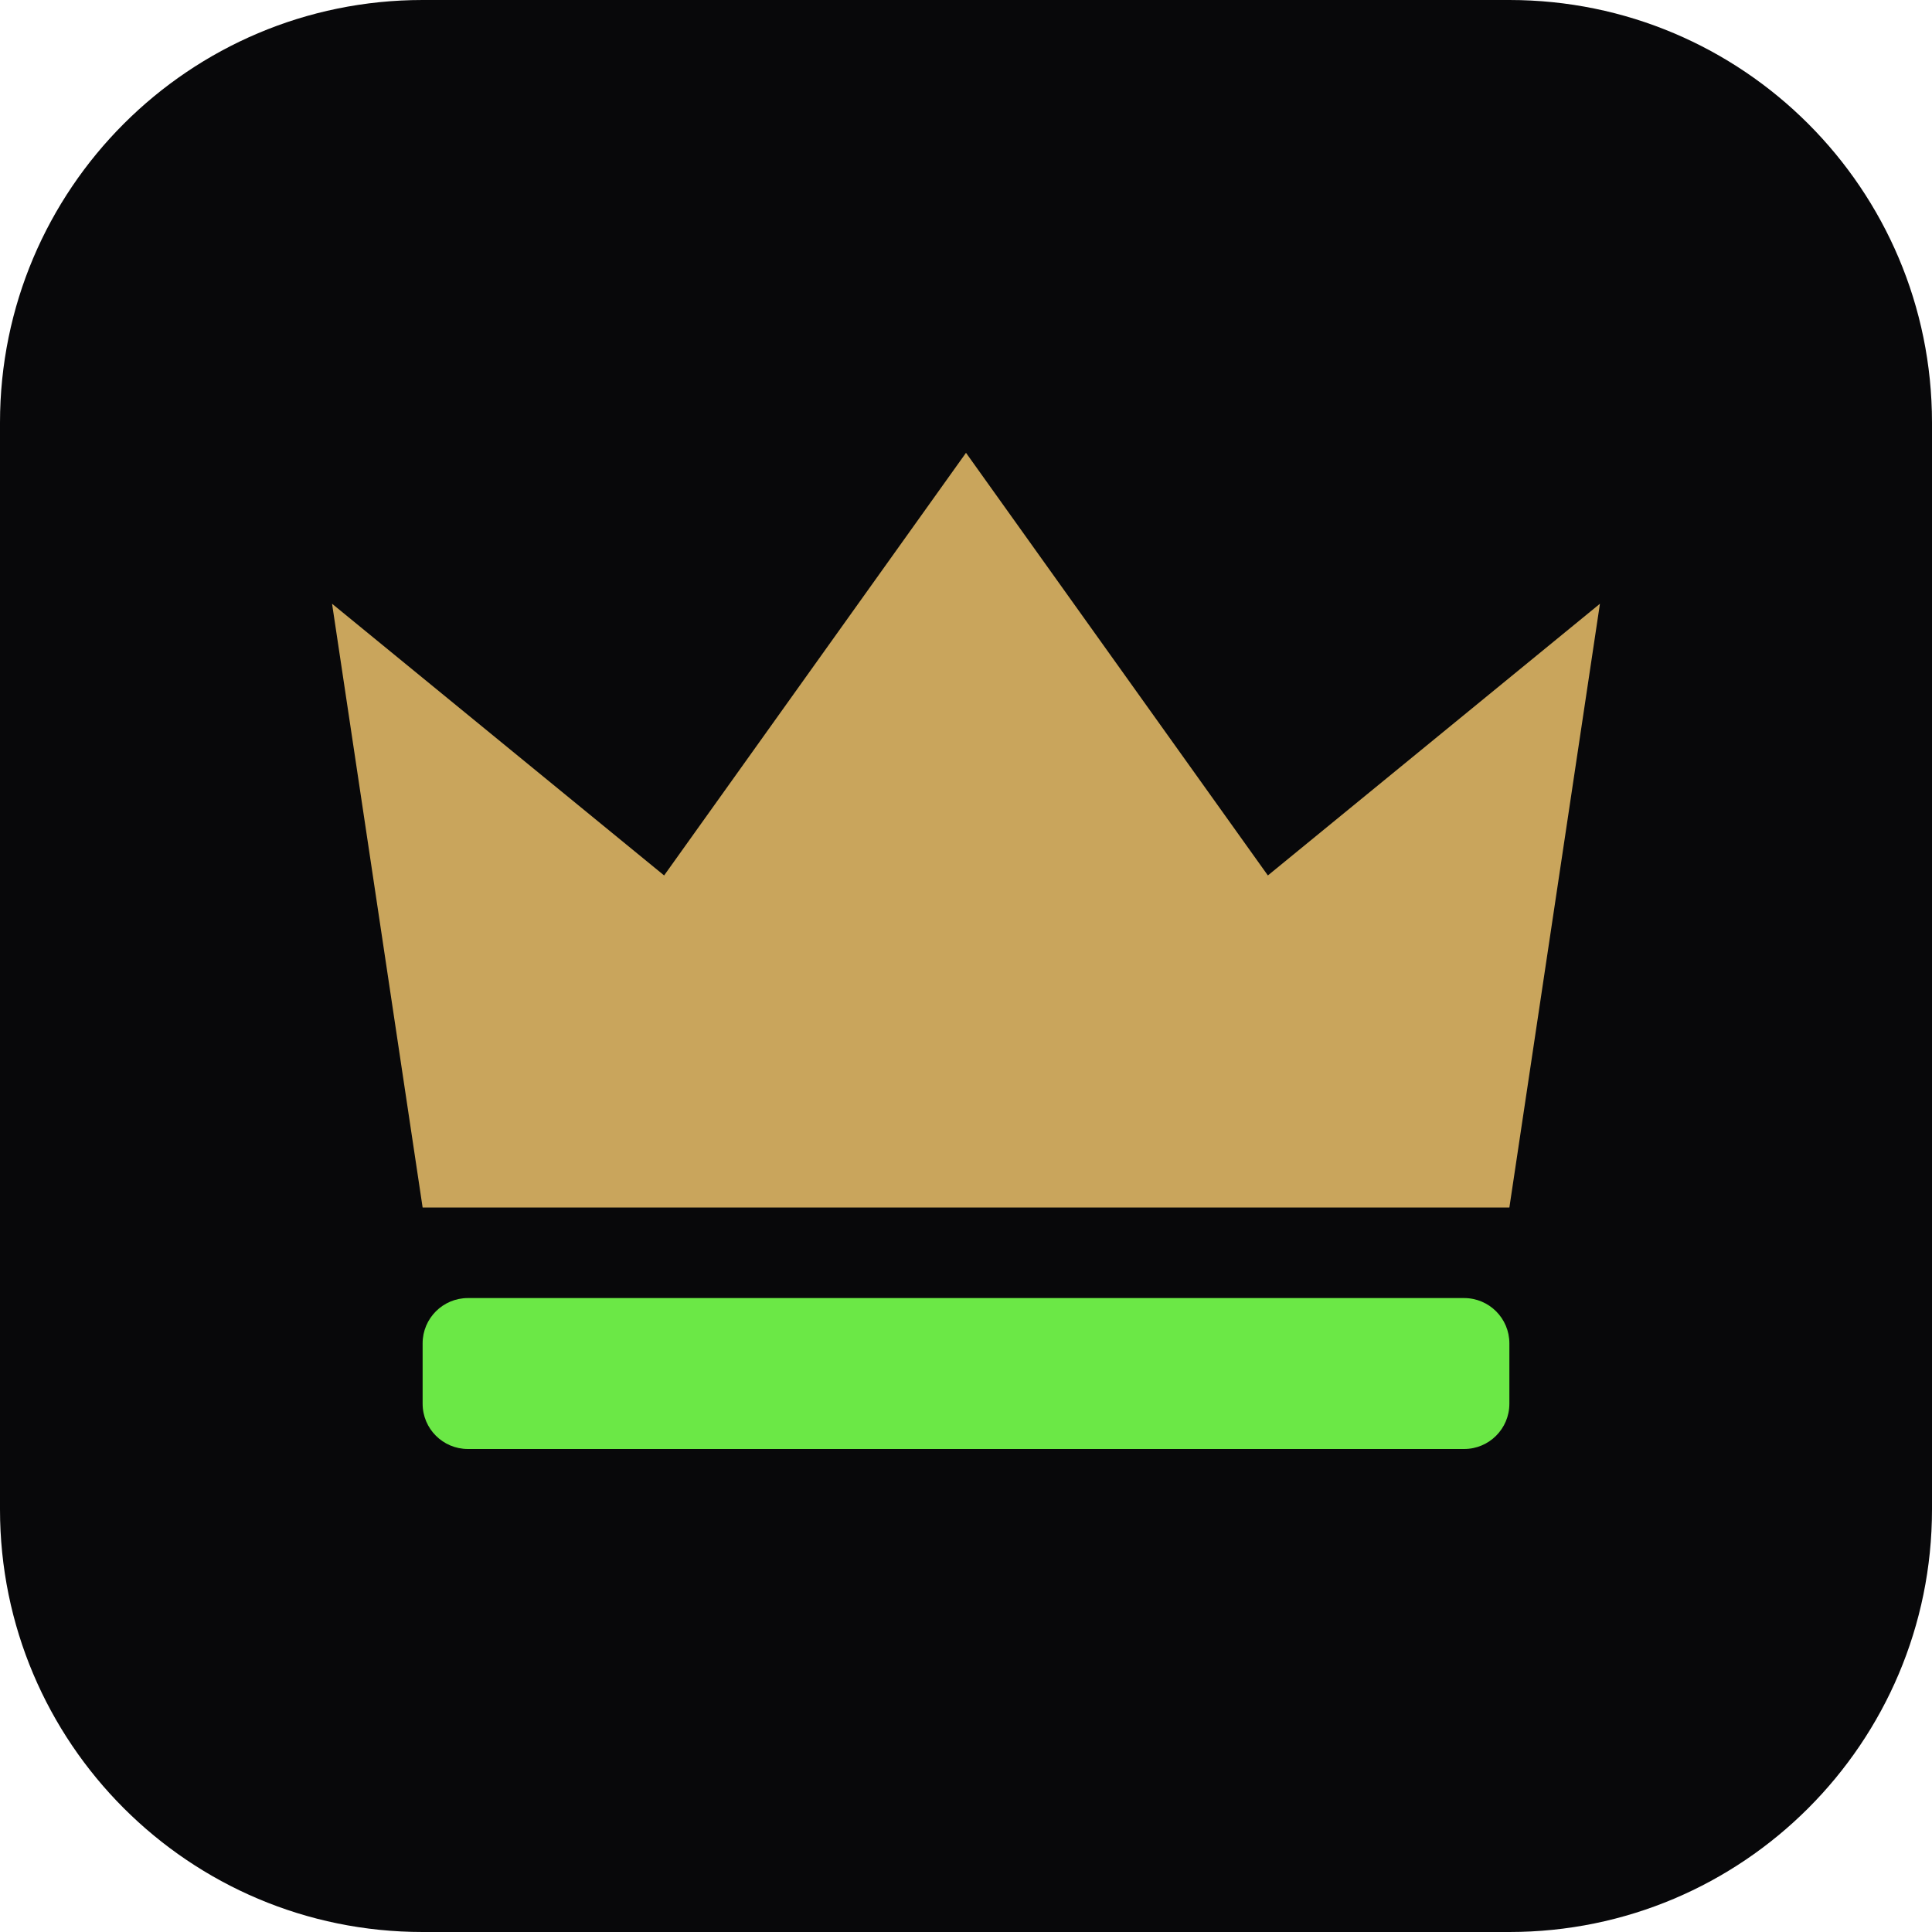
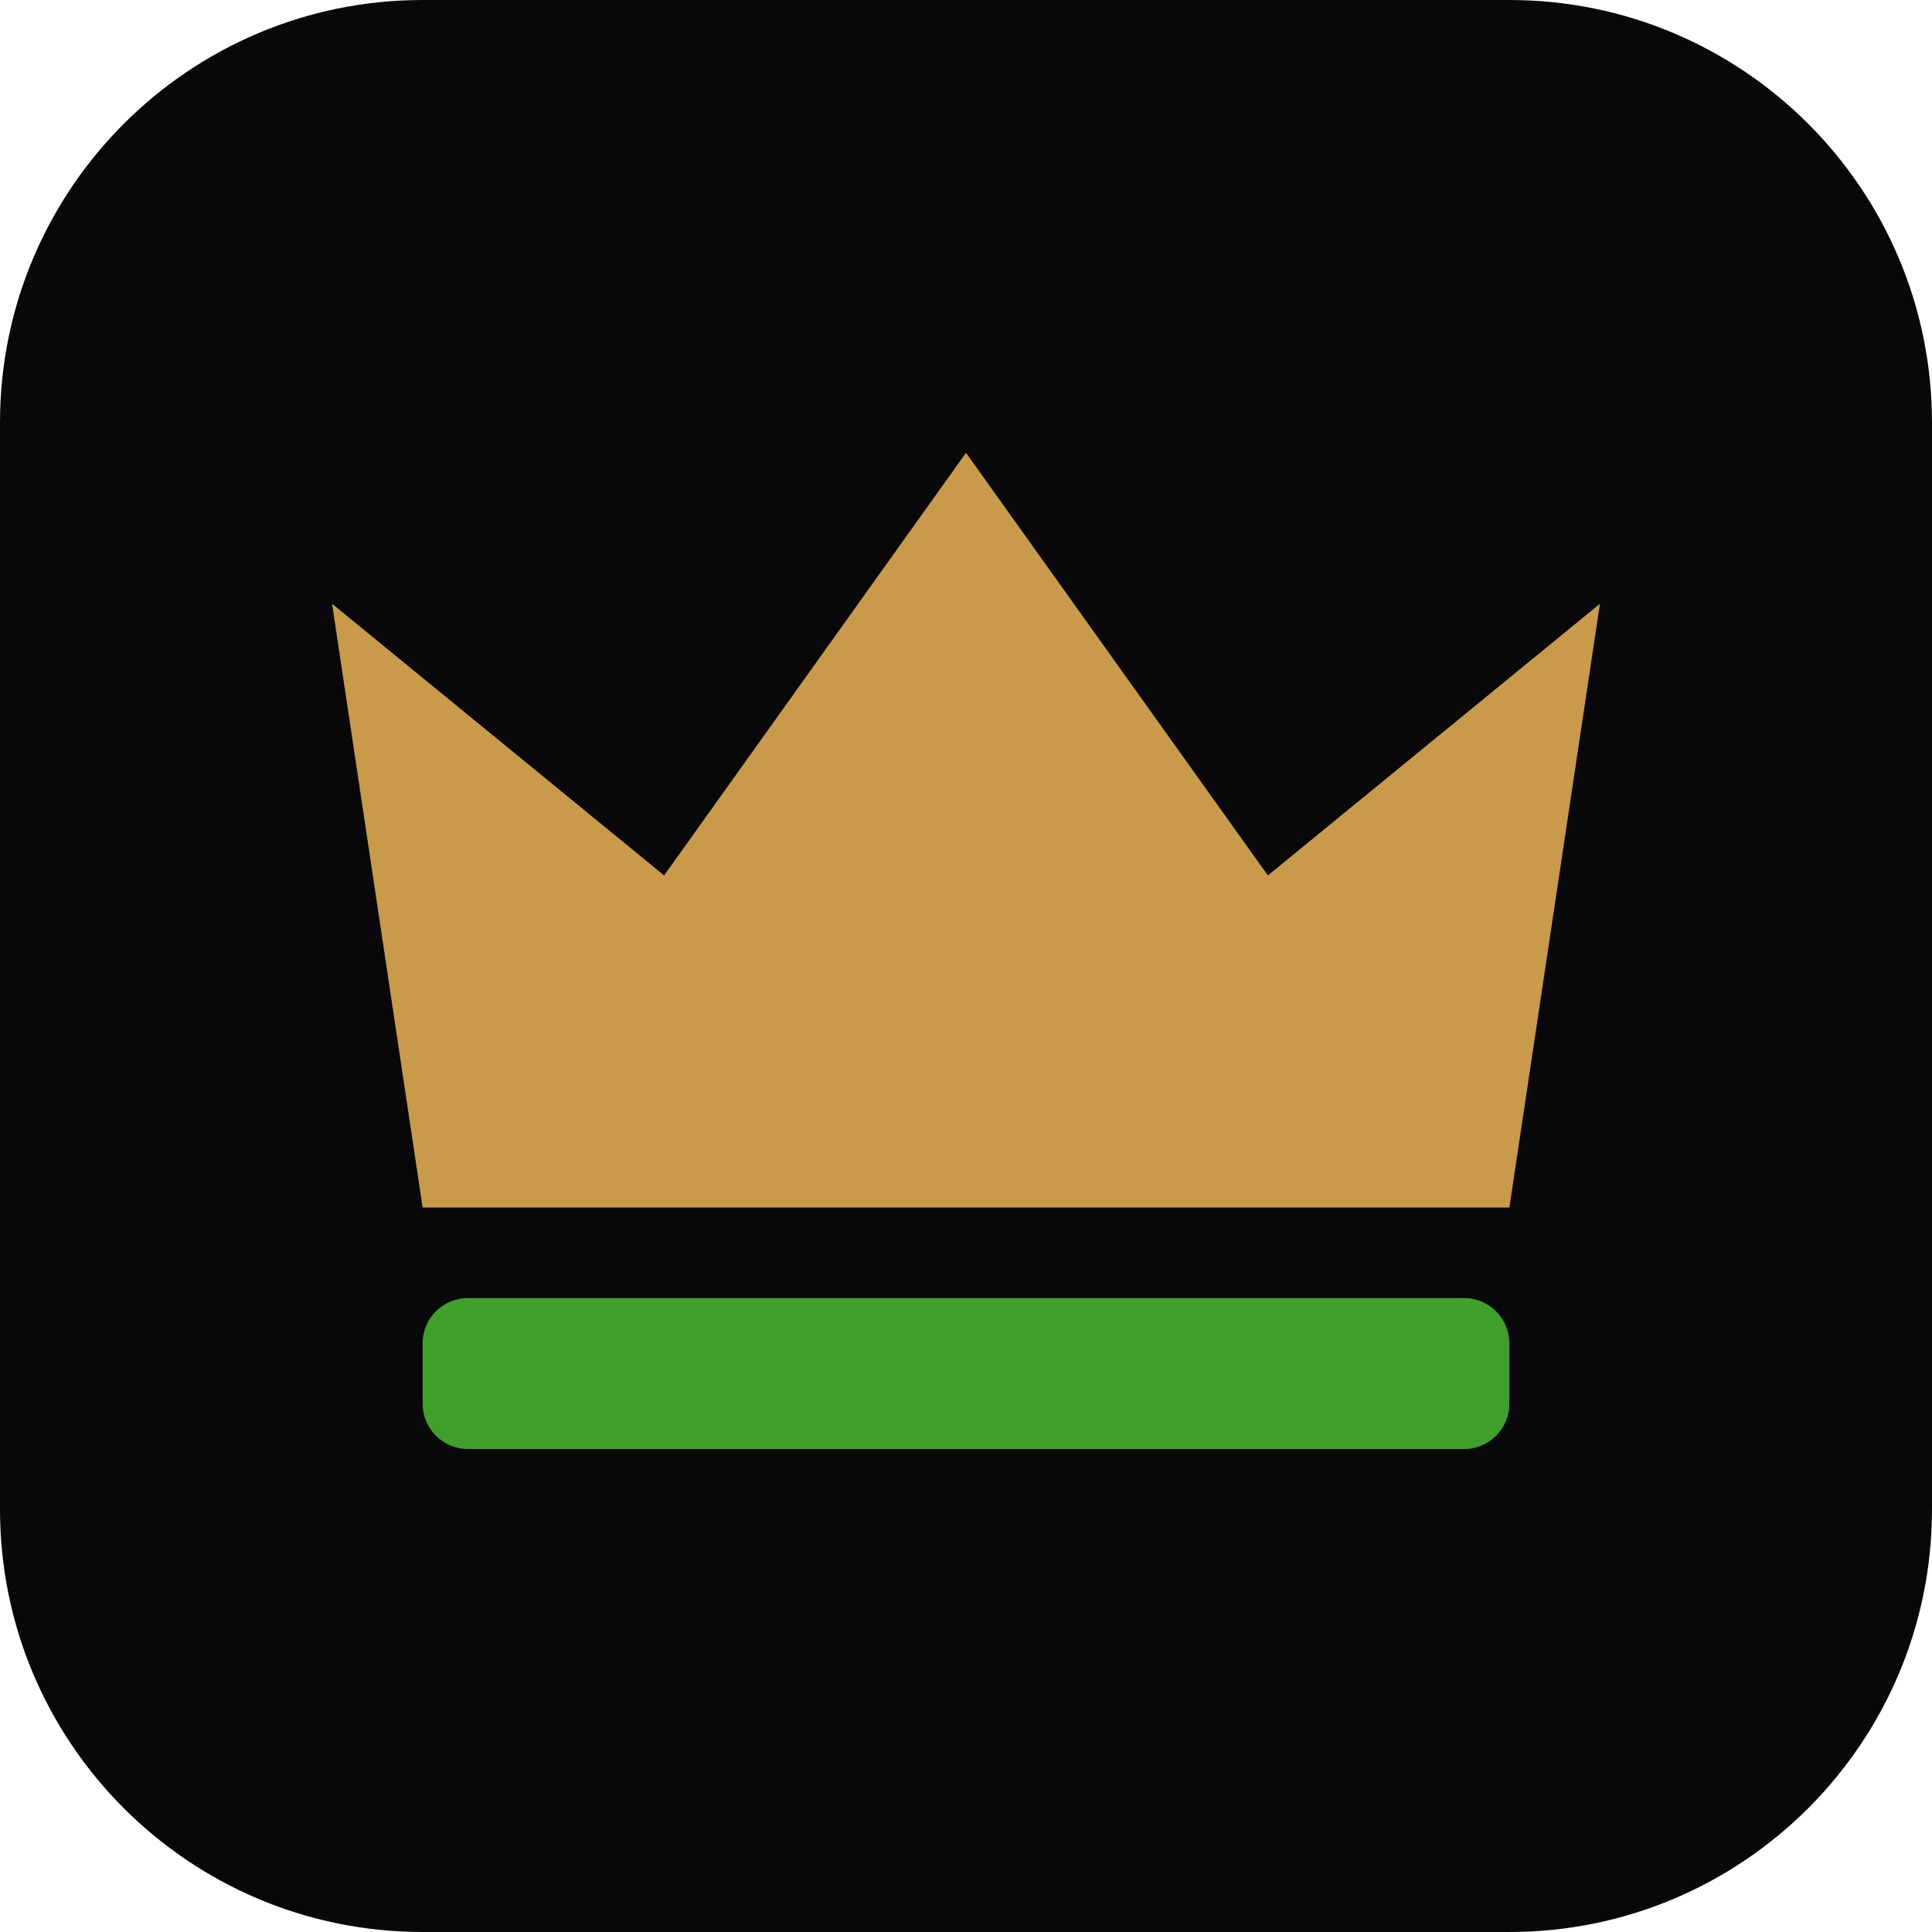
<svg xmlns="http://www.w3.org/2000/svg" viewBox="0 0 64 64">
  <rect width="64" height="64" rx="14" fill="#08080a" />
-   <path d="M14 40 11 20l11 9 10-14 10 14 11-9-3 20Z" fill="#c9a55c" />
-   <rect x="14" y="43" width="36" height="5" rx="1.5" fill="#6be846" />
+   <path d="M14 40 11 20l11 9 10-14 10 14 11-9-3 20Z" fill="#c99a4a" />
+   <rect x="14" y="43" width="36" height="5" rx="1.5" fill="#3fa02c" />
</svg>
